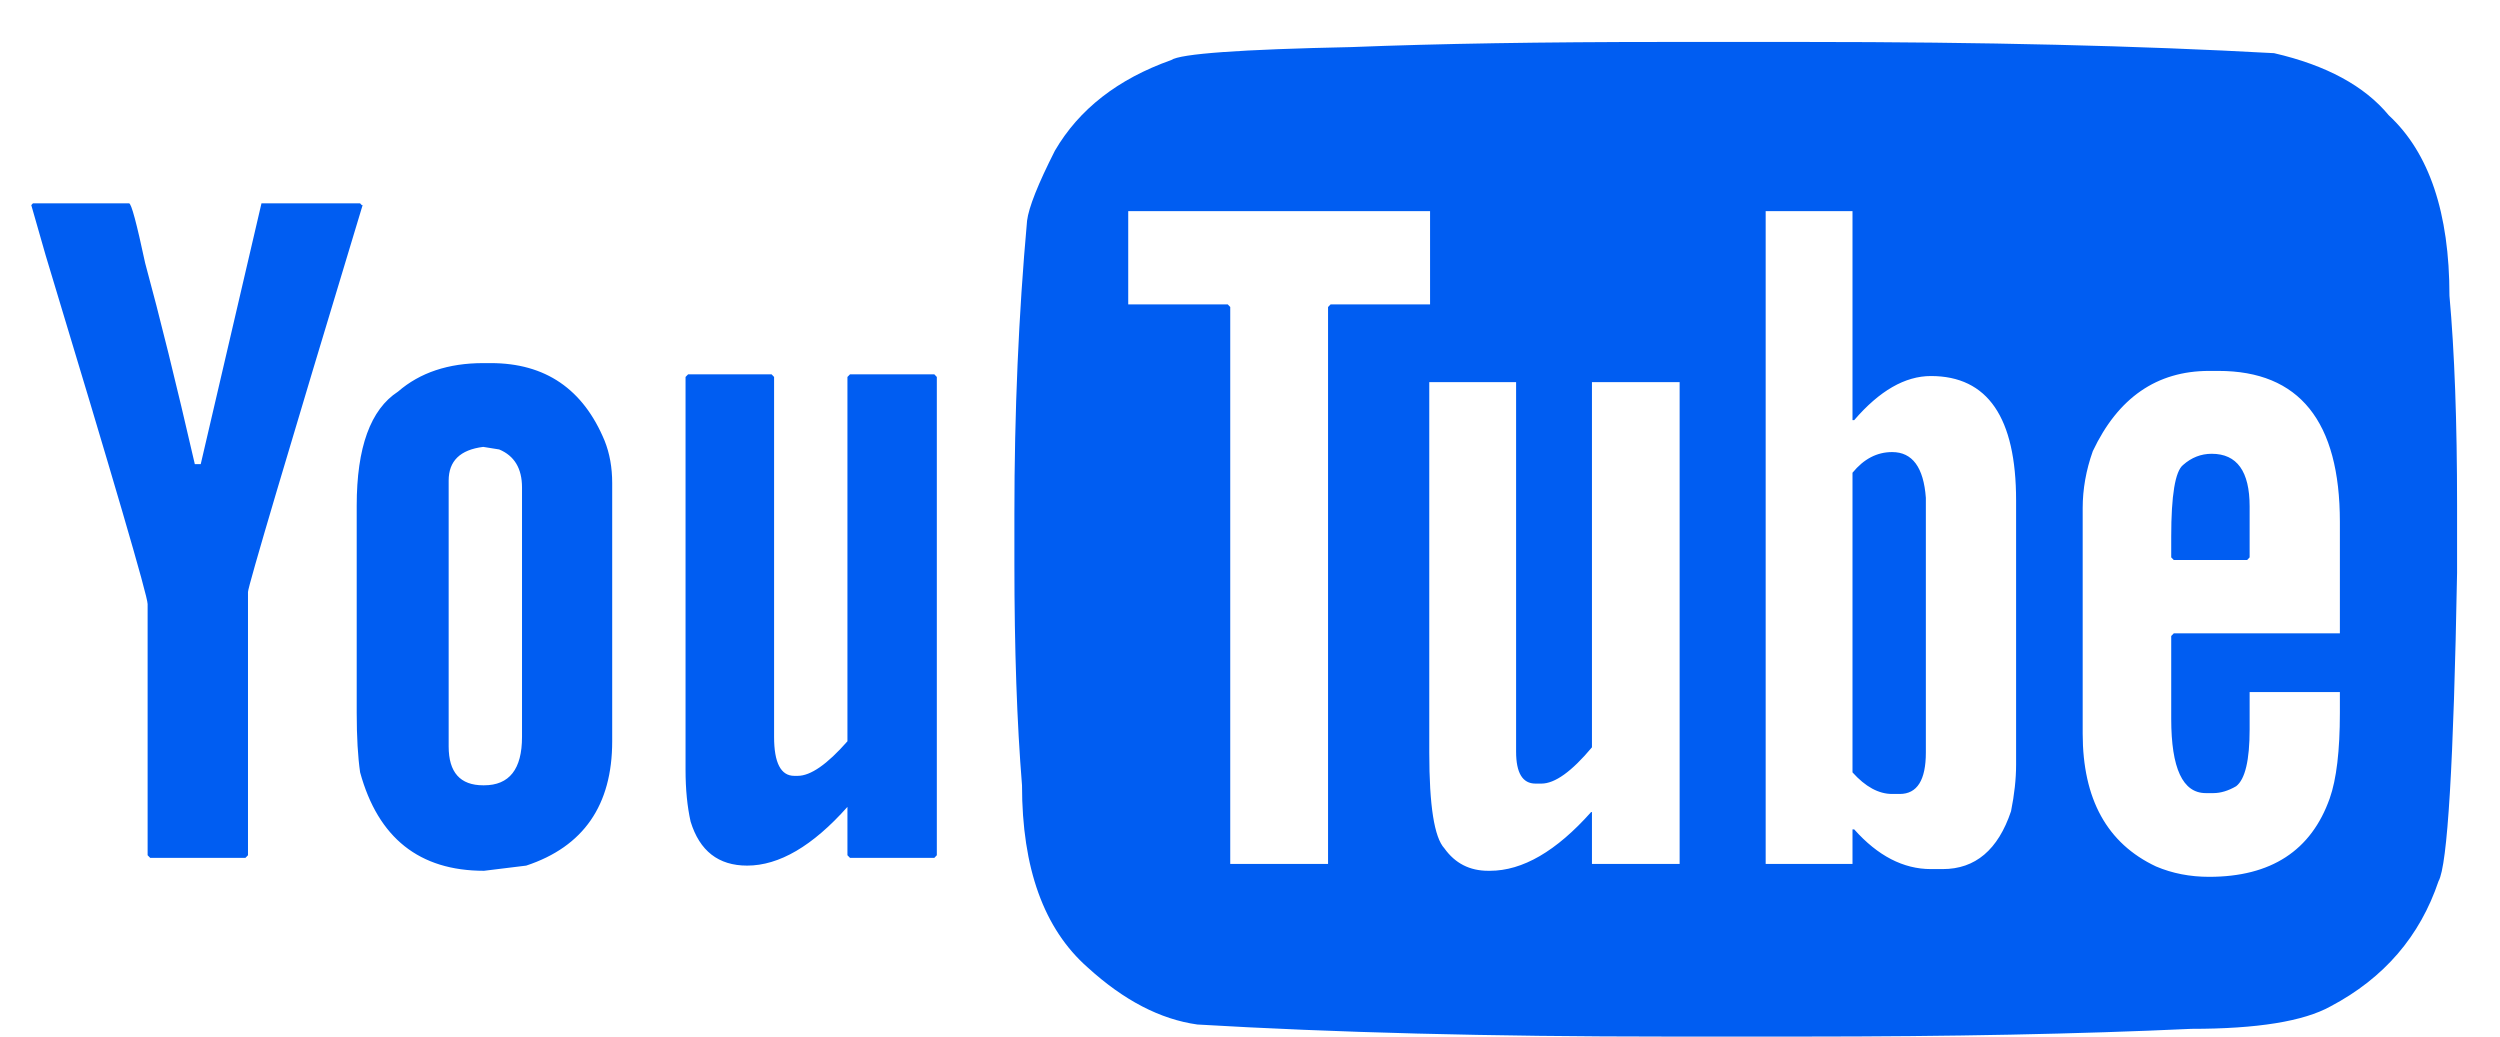
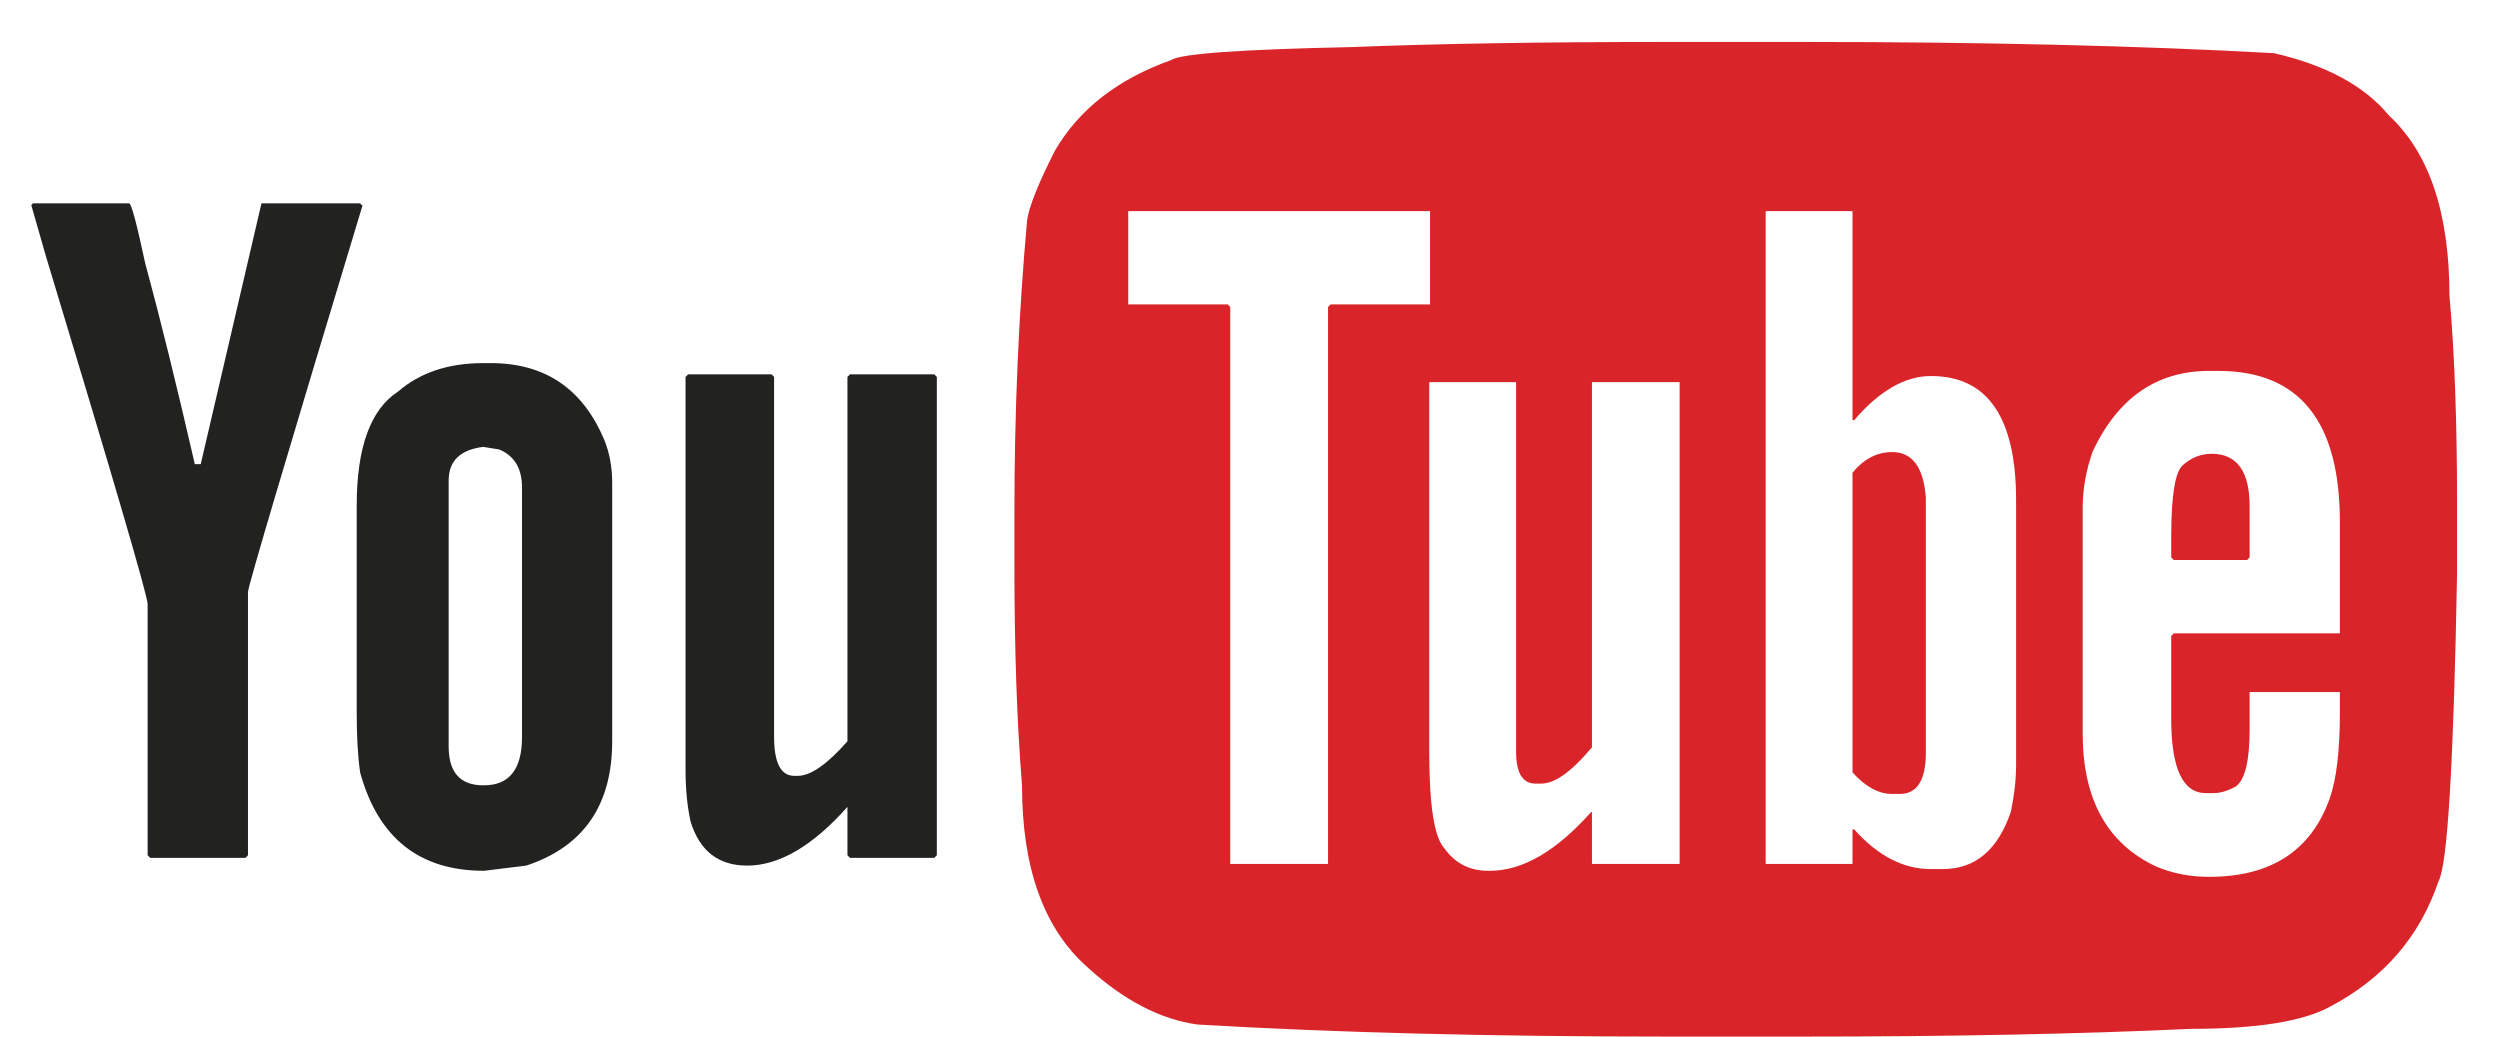
<svg xmlns="http://www.w3.org/2000/svg" width="41px" height="17px" viewBox="0 0 41 17" version="1.1">
  <defs />
  <g id="Page-1" stroke="none" stroke-width="1" fill="none" fill-rule="evenodd">
-     <g id="Desktop" transform="translate(-636, -8746)" fill="#005DF2">
+     <g id="Desktop" transform="translate(-636, -8746)">
      <g id="12-footer" transform="translate(-1, 8554)">
        <g id="footer-/-social-media" transform="translate(445, 191)">
-           <path d="M219.311,1.688 L221.593,1.688 C224.515,1.688 227.083,1.749 229.295,1.872 C230.152,2.07 230.779,2.41 231.176,2.891 C231.839,3.505 232.171,4.491 232.171,5.851 C232.254,6.766 232.296,7.913 232.296,9.292 L232.296,10.396 C232.24,13.511 232.139,15.196 231.992,15.451 C231.687,16.357 231.097,17.042 230.222,17.504 C229.779,17.75 229.019,17.873 227.94,17.873 C226.105,17.958 223.985,18 221.579,18 L219.353,18 C216.44,18 213.868,17.934 211.637,17.802 C211.028,17.717 210.429,17.405 209.839,16.867 C209.12,16.235 208.761,15.239 208.761,13.879 C208.678,12.86 208.636,11.647 208.636,10.24 L208.636,9.433 C208.636,7.762 208.705,6.157 208.844,4.619 C208.871,4.402 209.023,4.019 209.3,3.472 C209.696,2.792 210.332,2.296 211.208,1.985 C211.356,1.881 212.342,1.81 214.167,1.772 C215.578,1.716 217.292,1.688 219.311,1.688 Z M194.117,4.335 C194.154,4.335 194.241,4.661 194.38,5.312 C194.619,6.19 194.891,7.29 195.195,8.612 L195.292,8.612 L196.288,4.335 L197.906,4.335 L197.933,4.364 L197.947,4.364 C196.693,8.508 196.067,10.623 196.067,10.708 L196.067,15.026 L196.025,15.069 L194.463,15.069 L194.421,15.026 L194.421,10.906 C194.421,10.774 193.863,8.867 192.748,5.185 L192.513,4.364 L192.54,4.335 L194.117,4.335 Z M210.503,4.463 L210.503,5.992 L212.135,5.992 L212.176,6.035 L212.176,15.168 L213.78,15.168 L213.78,6.035 L213.822,5.992 L215.453,5.992 L215.453,4.463 L210.503,4.463 Z M220.957,4.463 L220.957,15.168 L222.381,15.168 L222.381,14.602 L222.409,14.602 C222.796,15.036 223.215,15.253 223.667,15.253 L223.861,15.253 C224.395,15.253 224.769,14.937 224.981,14.304 C225.036,14.03 225.064,13.776 225.064,13.54 L225.064,9.207 C225.064,7.847 224.598,7.167 223.667,7.167 C223.243,7.167 222.824,7.408 222.409,7.89 L222.381,7.89 L222.381,4.463 L220.957,4.463 Z M199.925,6.955 L200.049,6.955 C200.943,6.955 201.565,7.38 201.916,8.229 C201.999,8.437 202.04,8.668 202.04,8.923 L202.04,13.157 C202.04,14.205 201.57,14.885 200.63,15.196 L199.938,15.281 C198.878,15.281 198.201,14.743 197.906,13.667 C197.869,13.412 197.85,13.086 197.85,12.69 L197.85,9.292 C197.85,8.338 198.076,7.715 198.528,7.422 C198.887,7.111 199.353,6.955 199.925,6.955 Z M226.156,9.334 L226.156,13.03 C226.156,14.106 226.557,14.833 227.359,15.21 C227.627,15.324 227.917,15.38 228.23,15.38 C229.244,15.38 229.904,14.951 230.208,14.092 C230.318,13.78 230.374,13.313 230.374,12.69 L230.374,12.35 L228.894,12.35 L228.894,12.959 C228.894,13.469 228.82,13.78 228.673,13.894 C228.544,13.969 228.419,14.007 228.3,14.007 L228.175,14.007 C227.797,14.007 227.608,13.601 227.608,12.789 L227.608,11.43 L227.65,11.387 L230.374,11.387 L230.374,9.561 C230.374,7.909 229.71,7.083 228.382,7.083 L228.23,7.083 C227.373,7.083 226.737,7.521 226.322,8.399 C226.211,8.711 226.156,9.022 226.156,9.334 Z M203.285,7.139 L204.654,7.139 L204.695,7.182 L204.695,13.086 C204.695,13.511 204.806,13.724 205.027,13.724 L205.082,13.724 C205.294,13.724 205.566,13.535 205.898,13.157 L205.898,7.182 L205.94,7.139 L207.323,7.139 L207.364,7.182 L207.364,15.026 L207.323,15.069 L205.94,15.069 L205.898,15.026 L205.898,14.233 C205.327,14.875 204.778,15.196 204.253,15.196 C203.783,15.196 203.474,14.956 203.326,14.474 C203.271,14.229 203.243,13.945 203.243,13.625 L203.243,7.182 L203.285,7.139 Z M215.44,7.267 L215.44,13.341 C215.44,14.21 215.522,14.734 215.688,14.913 C215.864,15.159 216.103,15.281 216.407,15.281 L216.435,15.281 C216.97,15.281 217.523,14.96 218.094,14.318 L218.108,14.318 L218.108,15.168 L219.546,15.168 L219.546,7.267 L218.108,7.267 L218.108,13.256 C217.776,13.653 217.5,13.851 217.279,13.851 L217.182,13.851 C216.97,13.851 216.864,13.676 216.864,13.327 L216.864,7.267 L215.44,7.267 Z M199.358,8.881 L199.358,13.242 C199.358,13.667 199.547,13.879 199.925,13.879 L199.938,13.879 C200.353,13.879 200.561,13.615 200.561,13.086 L200.561,8.994 C200.561,8.683 200.436,8.475 200.187,8.371 L199.925,8.329 C199.547,8.376 199.358,8.56 199.358,8.881 Z M223.031,8.414 C223.363,8.414 223.547,8.664 223.584,9.164 L223.584,13.341 C223.584,13.794 223.441,14.021 223.156,14.021 L223.031,14.021 C222.81,14.021 222.593,13.903 222.381,13.667 L222.381,8.753 C222.566,8.527 222.782,8.414 223.031,8.414 Z M228.272,8.442 C228.687,8.442 228.894,8.73 228.894,9.306 L228.894,10.141 L228.853,10.184 L227.65,10.184 L227.608,10.141 L227.608,9.801 C227.608,9.122 227.673,8.73 227.802,8.626 C227.94,8.503 228.097,8.442 228.272,8.442 Z" id="w" />
+           <g id="yt" transform="translate(192, 1)">
+             <path d="M2.117,3.335 C2.154,3.335 2.241,3.661 2.38,4.312 C2.619,5.19 2.891,6.29 3.195,7.612 L3.292,7.612 L4.288,3.335 L5.906,3.335 L5.933,3.364 L5.947,3.364 C4.693,7.508 4.067,9.623 4.067,9.708 L4.067,14.026 L4.025,14.069 L2.463,14.069 L2.421,14.026 L2.421,9.906 C2.421,9.774 1.863,7.867 0.748,4.185 L0.513,3.364 L0.54,3.335 L2.117,3.335 Z M7.925,5.955 L8.049,5.955 C8.943,5.955 9.565,6.38 9.916,7.229 C9.999,7.437 10.04,7.668 10.04,7.923 L10.04,12.157 C10.04,13.205 9.57,13.885 8.63,14.196 L7.938,14.281 C6.878,14.281 6.201,13.743 5.906,12.667 C5.869,12.412 5.85,12.086 5.85,11.69 L5.85,8.292 C5.85,7.338 6.076,6.715 6.528,6.422 C6.887,6.111 7.353,5.955 7.925,5.955 Z M11.285,6.139 L12.654,6.139 L12.695,6.182 L12.695,12.086 C12.695,12.511 12.806,12.724 13.027,12.724 L13.082,12.724 C13.294,12.724 13.566,12.535 13.898,12.157 L13.898,6.182 L13.94,6.139 L15.323,6.139 L15.364,6.182 L15.364,14.026 L15.323,14.069 L13.94,14.069 L13.898,14.026 L13.898,13.233 C13.327,13.875 12.778,14.196 12.253,14.196 C11.783,14.196 11.474,13.956 11.326,13.474 C11.271,13.229 11.243,12.945 11.243,12.625 L11.243,6.182 L11.285,6.139 Z M7.358,7.881 L7.358,12.242 C7.358,12.667 7.547,12.879 7.925,12.879 L7.938,12.879 C8.353,12.879 8.561,12.615 8.561,12.086 L8.561,7.994 C8.561,7.683 8.436,7.475 8.187,7.371 L7.925,7.329 C7.547,7.376 7.358,7.56 7.358,7.881 Z" id="you" fill="#222321" />
+             <path d="M27.311,0.688 L29.593,0.688 C32.515,0.688 35.083,0.749 37.295,0.872 C38.152,1.07 38.779,1.41 39.176,1.891 C39.839,2.505 40.171,3.491 40.171,4.851 C40.254,5.766 40.296,6.913 40.296,8.292 L40.296,9.396 C40.24,12.511 40.139,14.196 39.992,14.451 C39.687,15.357 39.097,16.042 38.222,16.504 C37.779,16.75 37.019,16.873 35.94,16.873 C34.105,16.958 31.985,17 29.579,17 L27.353,17 C24.44,17 21.868,16.934 19.637,16.802 C19.028,16.717 18.429,16.405 17.839,15.867 C17.12,15.235 16.761,14.239 16.761,12.879 C16.678,11.86 16.636,10.647 16.636,9.24 L16.636,8.433 C16.636,6.762 16.705,5.157 16.844,3.619 C16.871,3.402 17.023,3.019 17.3,2.472 C17.696,1.792 18.332,1.296 19.208,0.985 C19.356,0.881 20.342,0.81 22.167,0.772 C23.578,0.716 25.292,0.688 27.311,0.688 Z M18.503,3.463 L18.503,4.992 L20.135,4.992 L20.176,5.035 L20.176,14.168 L21.78,14.168 L21.78,5.035 L21.822,4.992 L23.453,4.992 L23.453,3.463 L18.503,3.463 Z M28.957,3.463 L28.957,14.168 L30.381,14.168 L30.381,13.602 L30.409,13.602 C30.796,14.036 31.215,14.253 31.667,14.253 L31.861,14.253 C32.395,14.253 32.769,13.937 32.981,13.304 C33.036,13.03 33.064,12.776 33.064,12.54 L33.064,8.207 C33.064,6.847 32.598,6.167 31.667,6.167 C31.243,6.167 30.824,6.408 30.409,6.89 L30.381,6.89 L30.381,3.463 L28.957,3.463 Z M34.156,8.334 L34.156,12.03 C34.156,13.106 34.557,13.833 35.359,14.21 C35.627,14.324 35.917,14.38 36.23,14.38 C37.244,14.38 37.904,13.951 38.208,13.092 C38.318,12.78 38.374,12.313 38.374,11.69 L38.374,11.35 L36.894,11.35 L36.894,11.959 C36.894,12.469 36.82,12.78 36.673,12.894 C36.544,12.969 36.419,13.007 36.3,13.007 L36.175,13.007 C35.797,13.007 35.608,12.601 35.608,11.789 L35.608,10.43 L35.65,10.387 L38.374,10.387 L38.374,8.561 C38.374,6.909 37.71,6.083 36.382,6.083 L36.23,6.083 C35.373,6.083 34.737,6.521 34.322,7.399 C34.211,7.711 34.156,8.022 34.156,8.334 Z M23.44,6.267 L23.44,12.341 C23.44,13.21 23.522,13.734 23.688,13.913 C23.864,14.159 24.103,14.281 24.407,14.281 L24.435,14.281 C24.97,14.281 25.523,13.96 26.094,13.318 L26.108,13.318 L26.108,14.168 L27.546,14.168 L27.546,6.267 L26.108,6.267 L26.108,12.256 C25.776,12.653 25.5,12.851 25.279,12.851 L25.182,12.851 C24.97,12.851 24.864,12.676 24.864,12.327 L24.864,6.267 L23.44,6.267 Z M31.031,7.414 C31.363,7.414 31.547,7.664 31.584,8.164 L31.584,12.341 C31.584,12.794 31.441,13.021 31.156,13.021 L31.031,13.021 C30.81,13.021 30.593,12.903 30.381,12.667 L30.381,7.753 C30.566,7.527 30.782,7.414 31.031,7.414 Z M36.272,7.442 C36.687,7.442 36.894,7.73 36.894,8.306 L36.894,9.141 L36.853,9.184 L35.65,9.184 L35.608,9.141 L35.608,8.801 C35.608,8.122 35.673,7.73 35.802,7.626 C35.94,7.503 36.097,7.442 36.272,7.442 Z" id="tube" fill="#D9252A" />
+           </g>
        </g>
      </g>
    </g>
  </g>
</svg>
